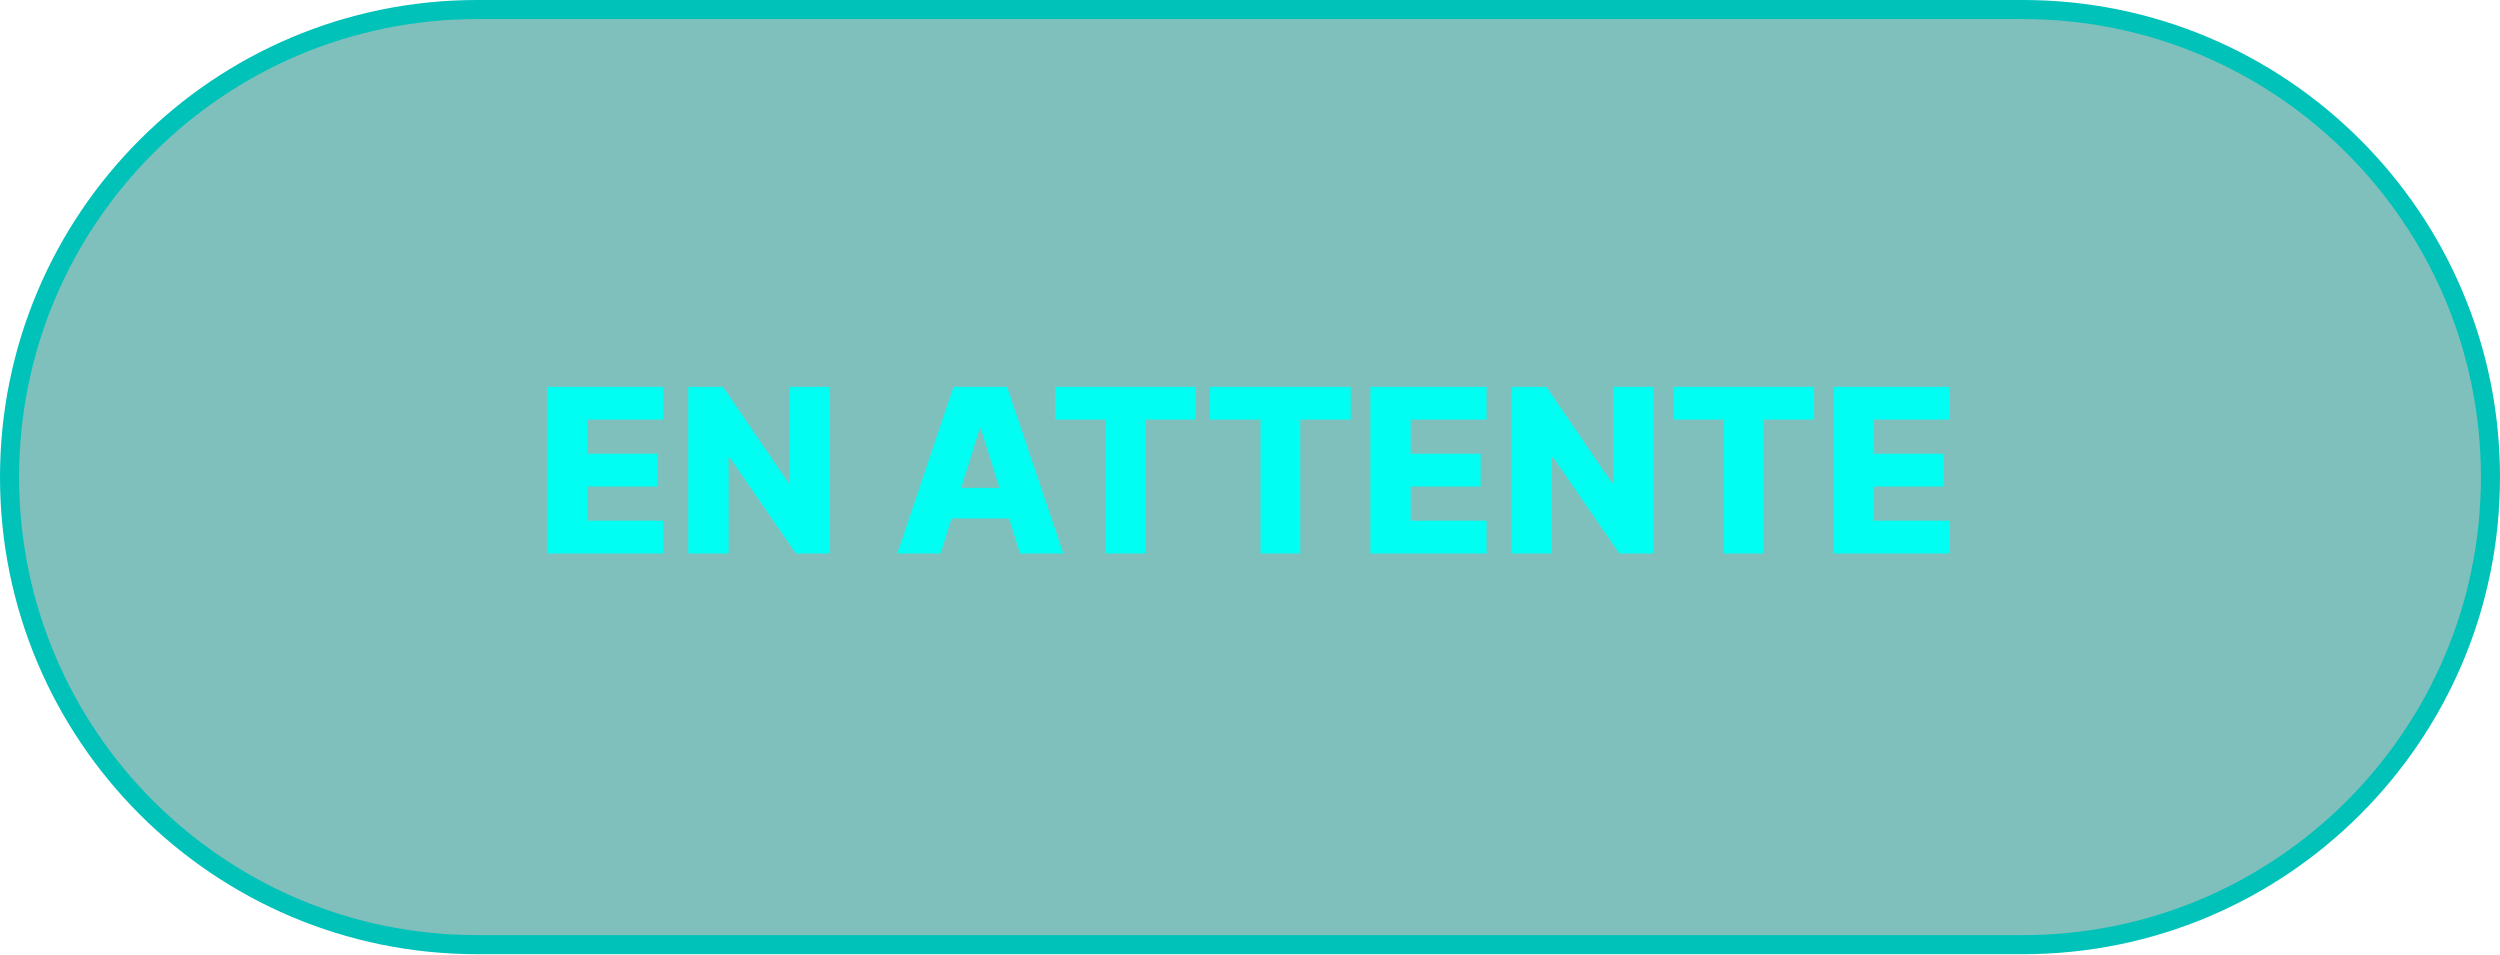
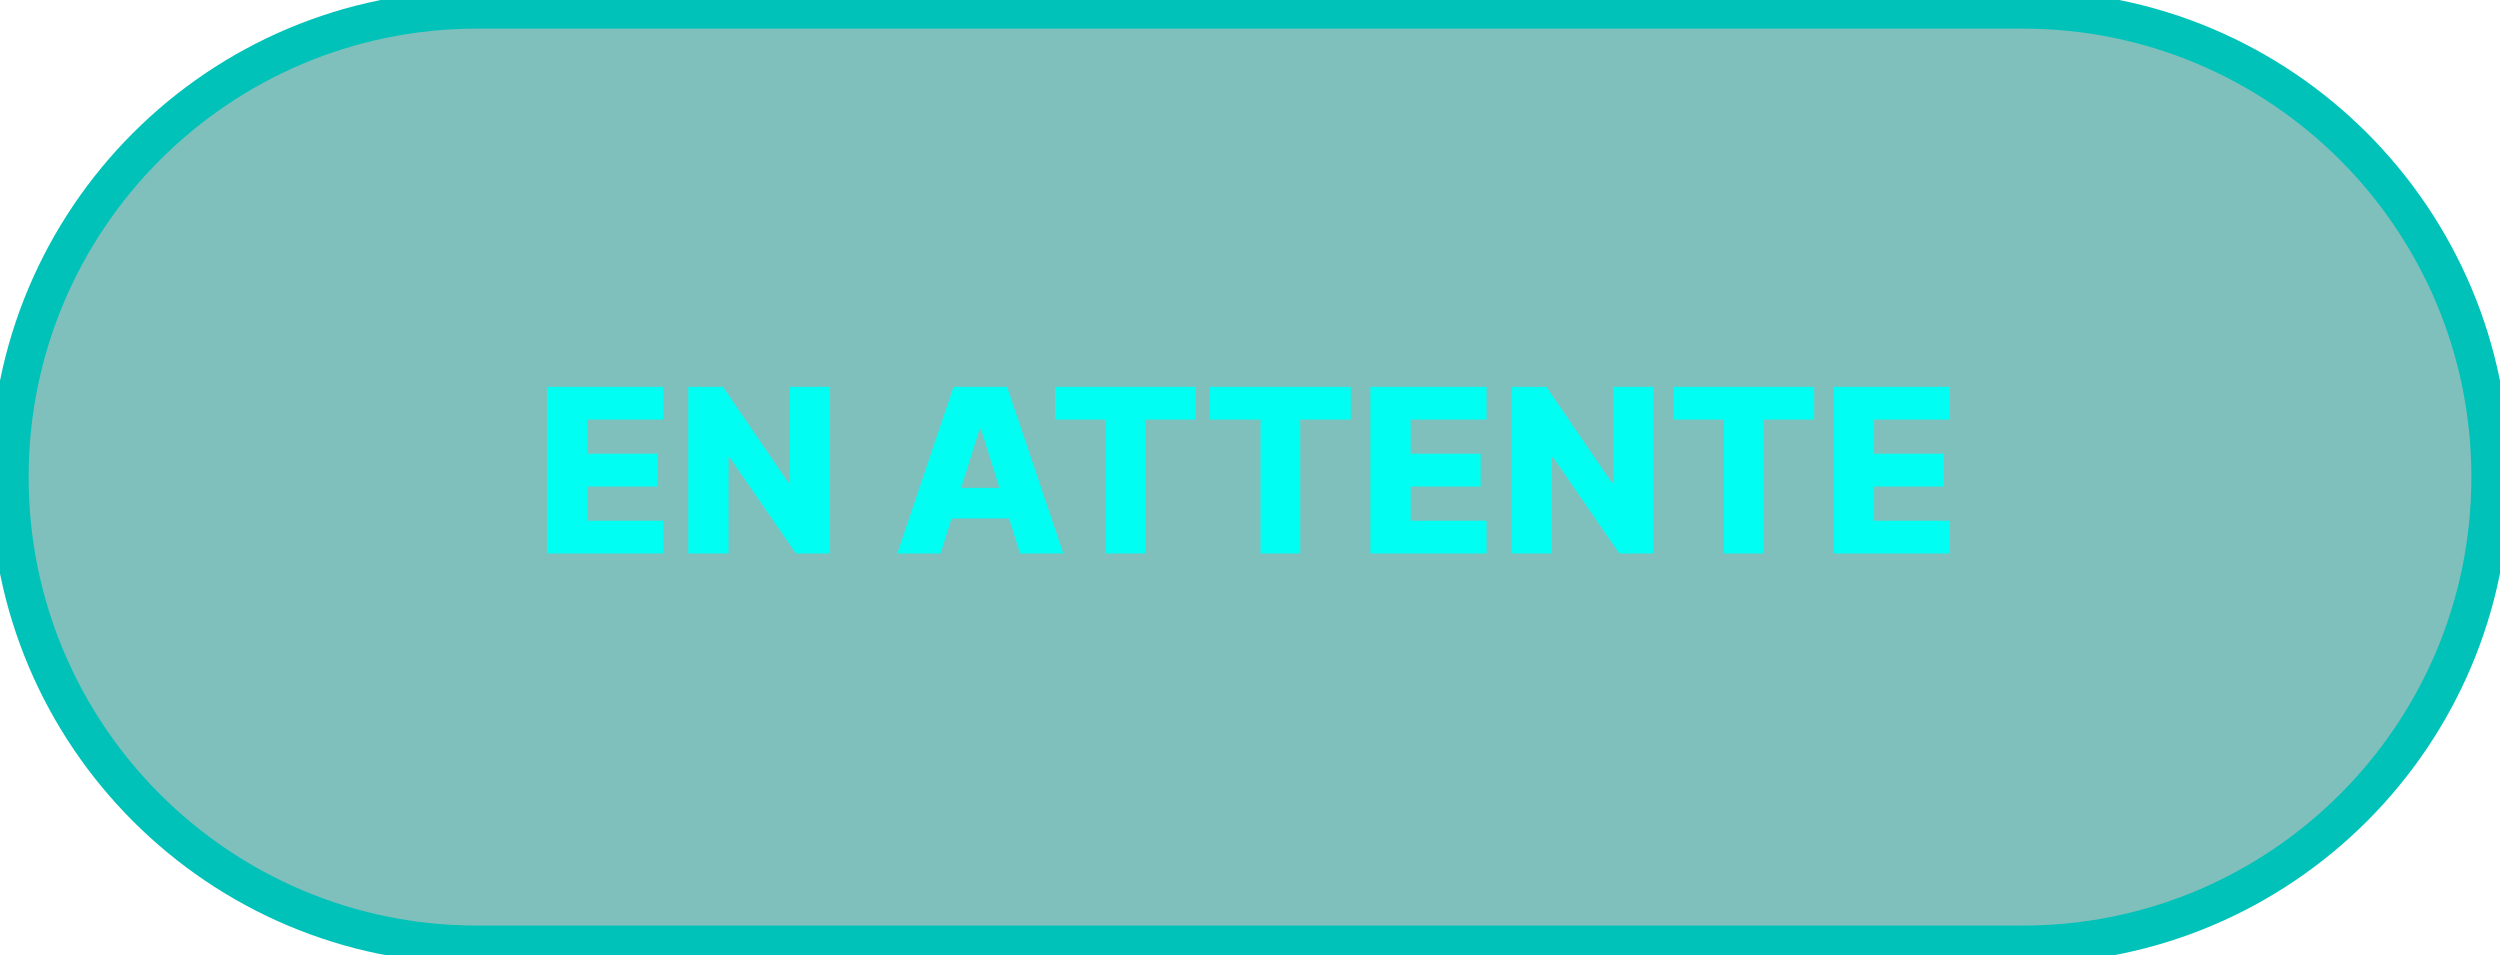
<svg xmlns="http://www.w3.org/2000/svg" width="131" height="50" viewBox="0 0 131 50" fill="none">
  <rect x="0.5" y="0.5" width="130" height="49" rx="24.5" fill="#00827B" fill-opacity="0.5" />
-   <rect x="0.5" y="0.5" width="130" height="49" rx="24.5" stroke="#00C2B9" />
+   <rect x="0.5" y="0.5" width="130" height="49" rx="24.5" stroke-width="2" stroke="#00C2B9" />
  <path d="M28.66 29V20.273H34.746V21.986H30.77V23.776H34.435V25.493H30.77V27.287H34.746V29H28.66ZM43.494 20.273V29H41.705L38.231 23.963H38.176V29H36.067V20.273H37.882L41.317 25.301H41.389V20.273H43.494ZM49.287 29H47.02L49.964 20.273H52.772L55.717 29H53.45L51.4 22.472H51.332L49.287 29ZM48.984 25.565H53.723V27.168H48.984V25.565ZM55.281 21.986V20.273H62.658V21.986H60.011V29H57.932V21.986H55.281ZM63.402 21.986V20.273H70.779V21.986H68.132V29H66.053V21.986H63.402ZM71.809 29V20.273H77.894V21.986H73.918V23.776H77.583V25.493H73.918V27.287H77.894V29H71.809ZM86.643 20.273V29H84.853L81.38 23.963H81.325V29H79.215V20.273H81.031L84.465 25.301H84.538V20.273H86.643ZM87.684 21.986V20.273H95.06V21.986H92.414V29H90.334V21.986H87.684ZM96.09 29V20.273H102.175V21.986H98.2V23.776H101.864V25.493H98.2V27.287H102.175V29H96.09Z" fill="#00FFF2" />
</svg>
